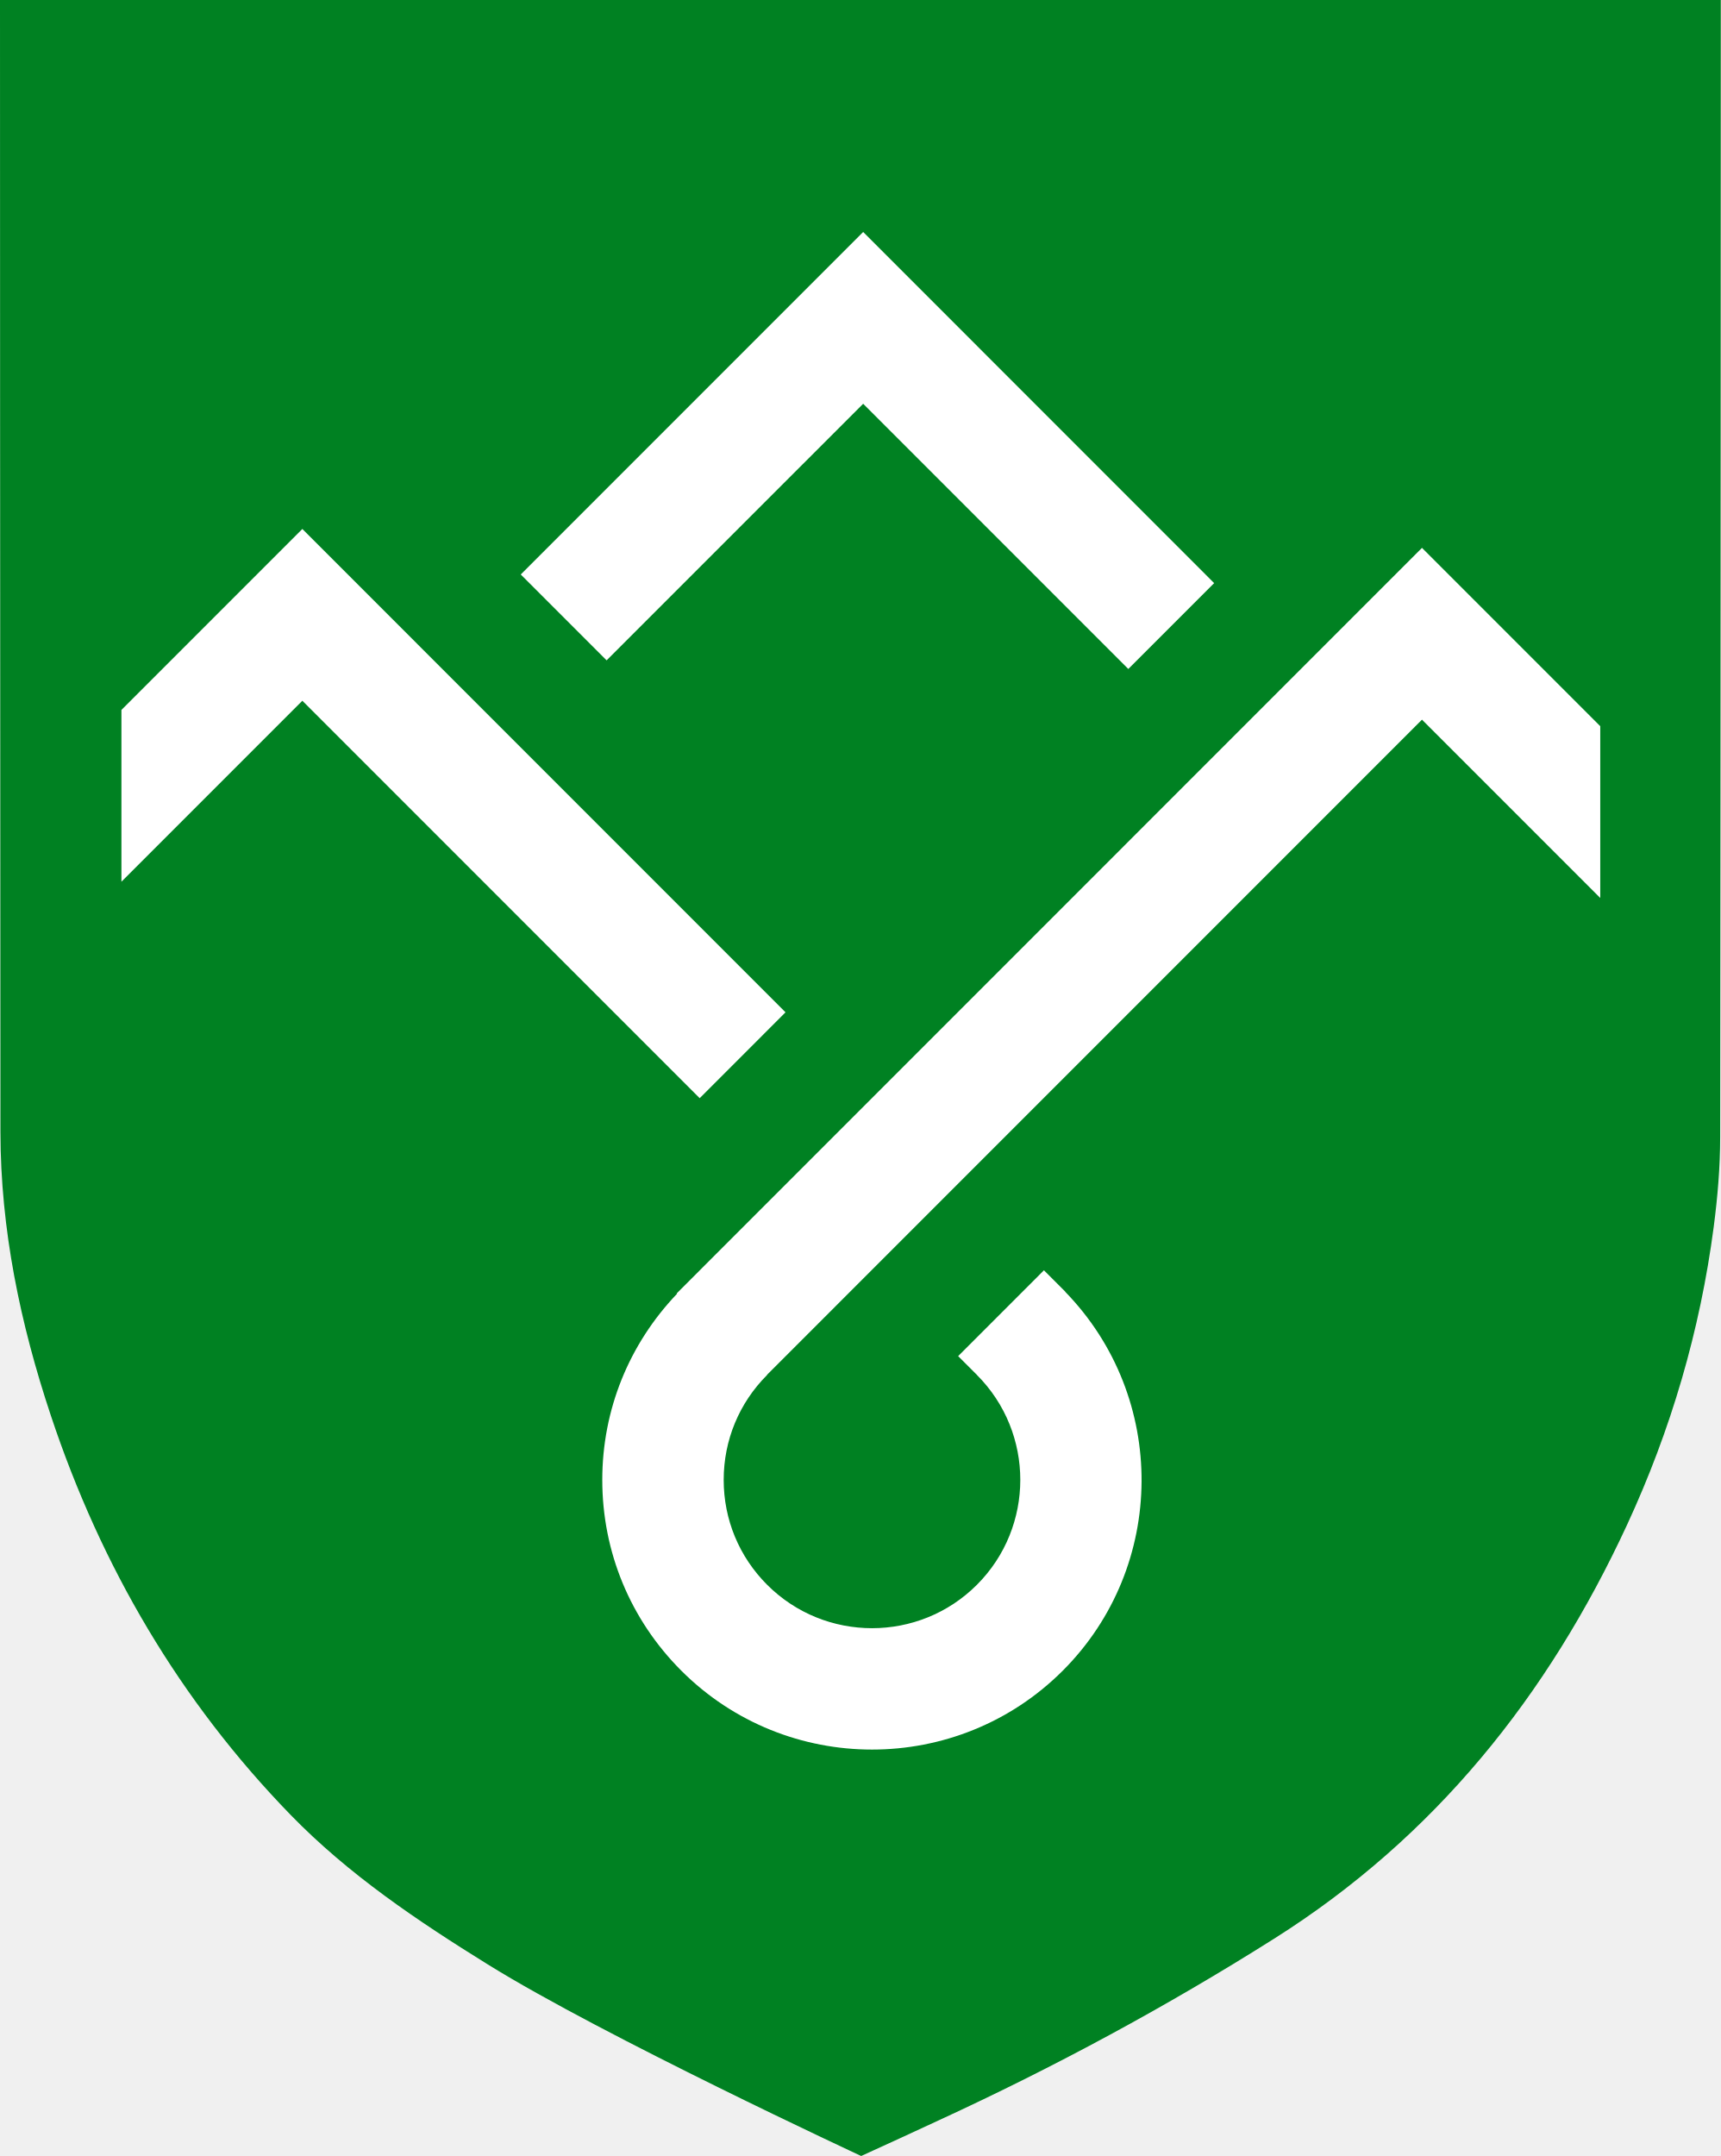
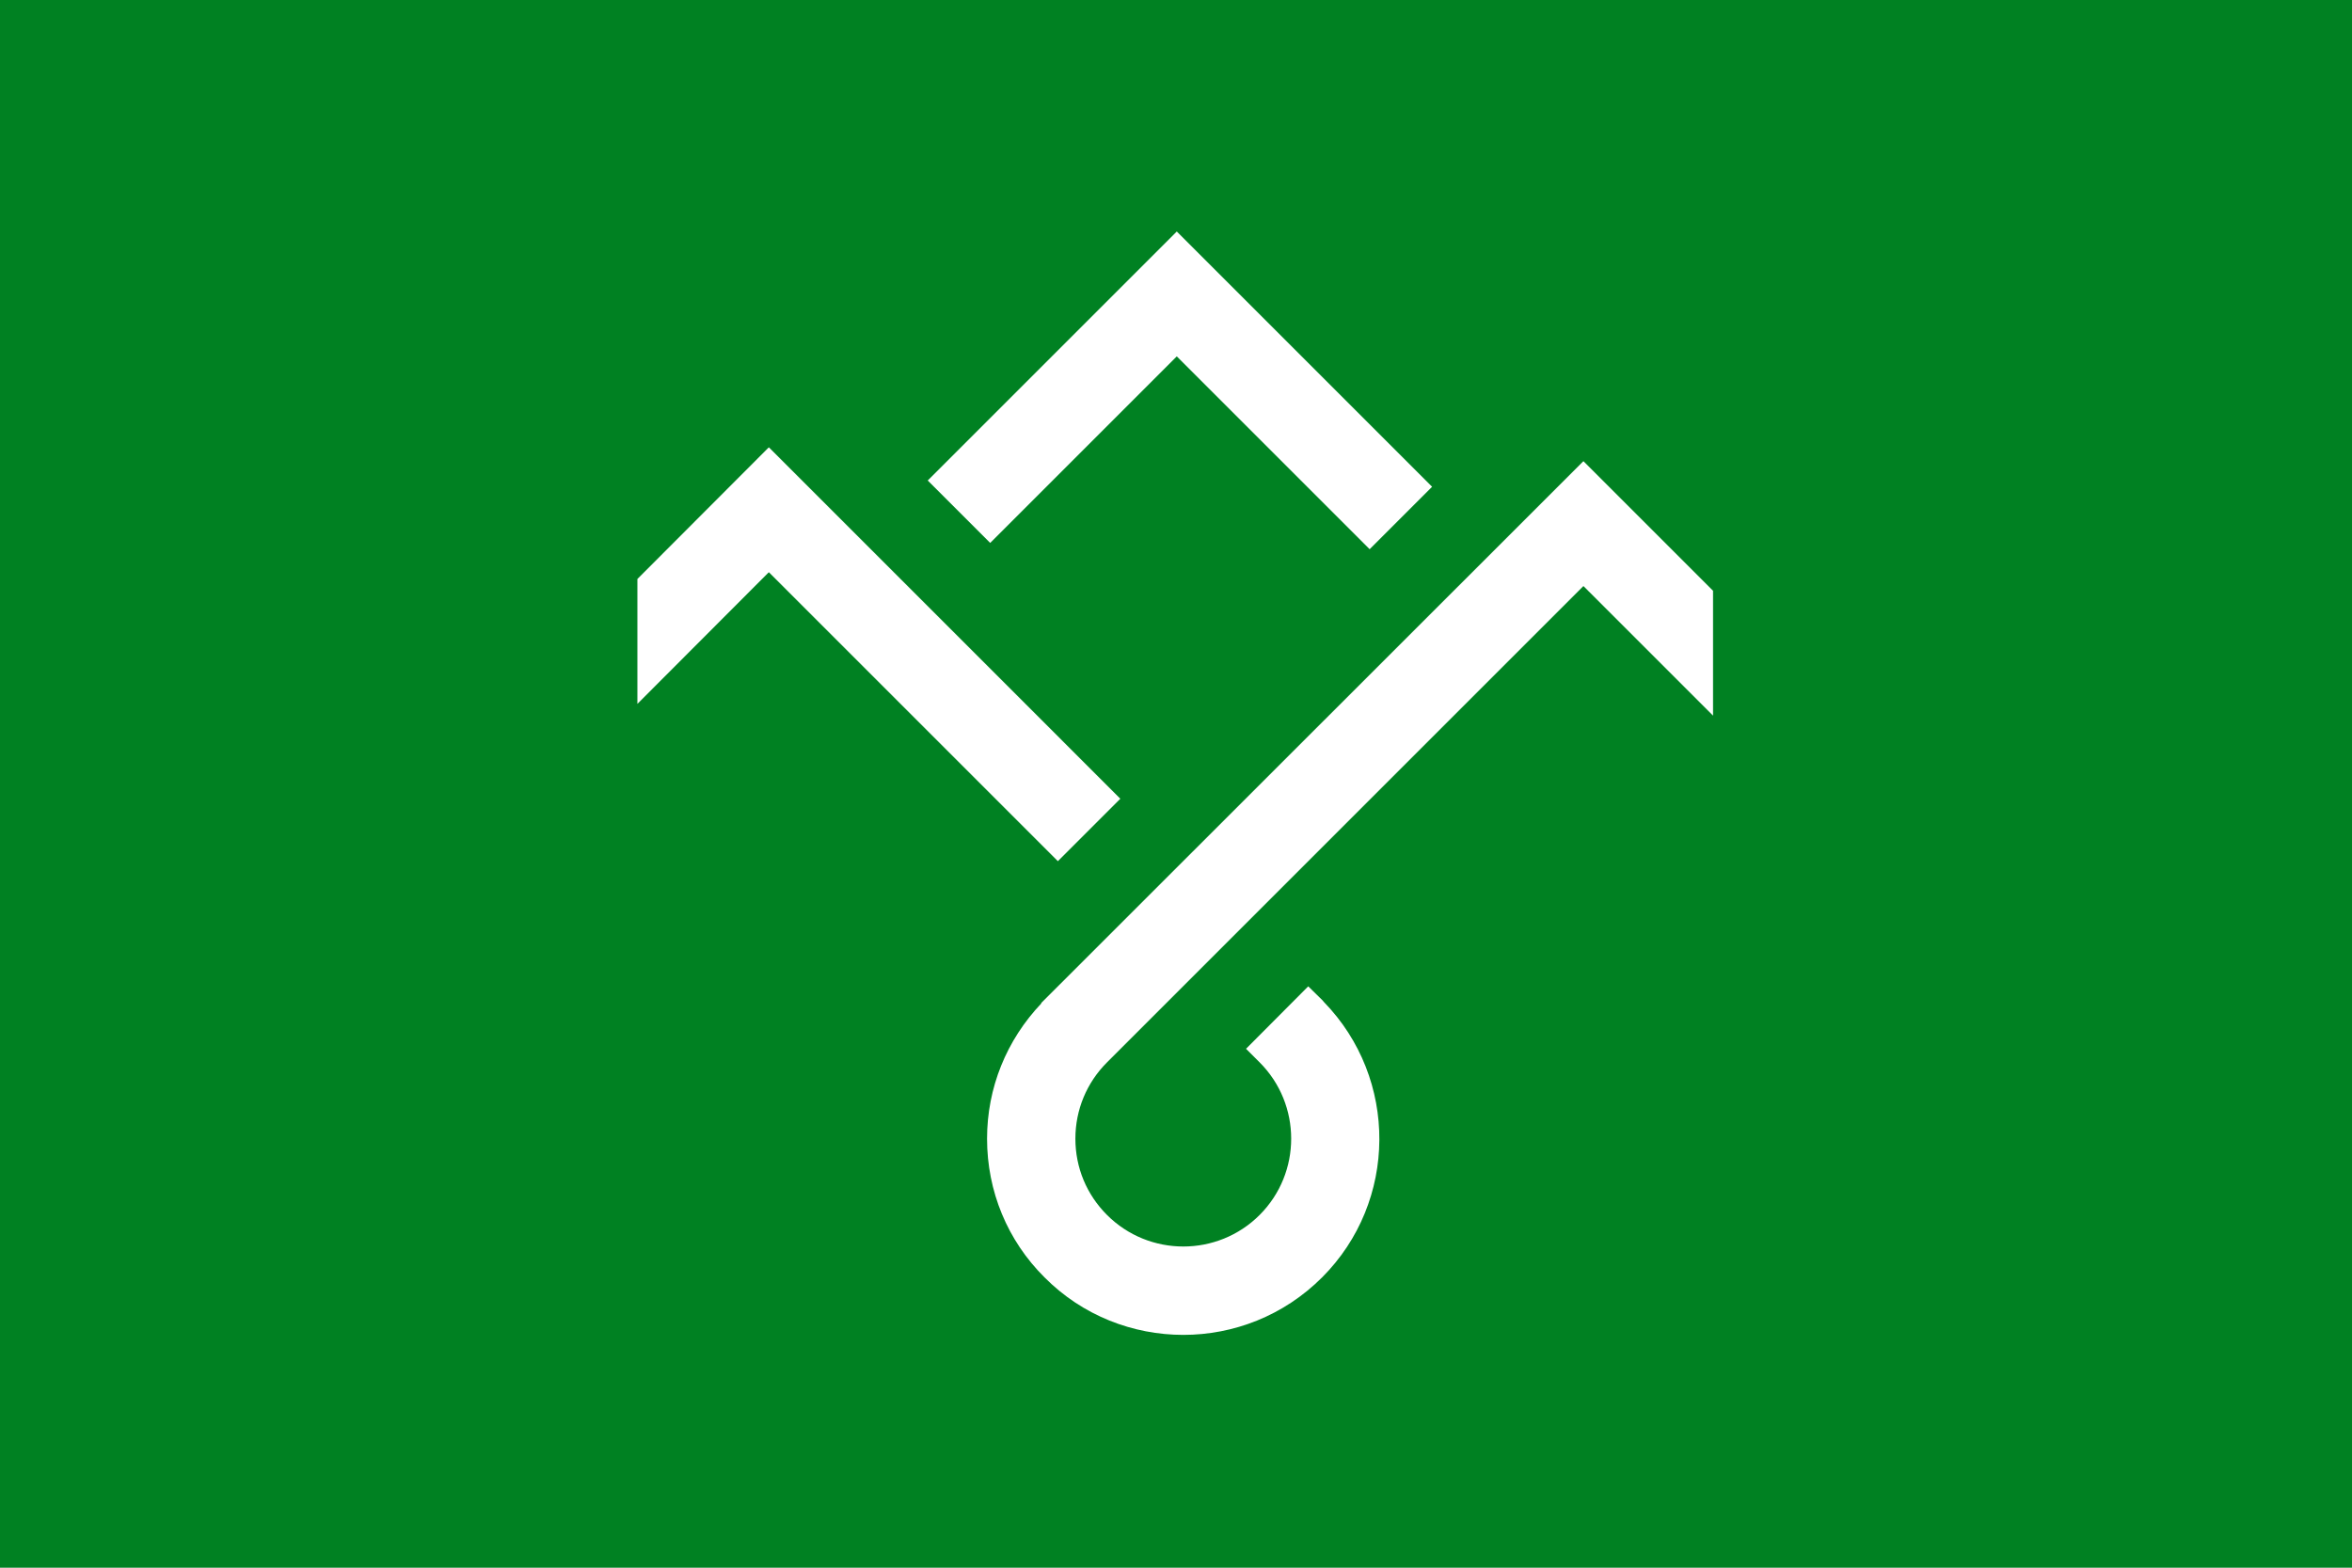
- <svg xmlns="http://www.w3.org/2000/svg" version="1.1" id="Ebene_1" x="0px" y="0px" width="309.115px" height="387.217px" viewBox="0 0 309.115 387.217" enable-background="new 0 0 309.115 387.217" xml:space="preserve">
-   <path fill="#008122" d="M154.7,387.217c0,0-46.238-21.482-67.034-34.381c-12.648-7.843-25.021-16.148-35.441-26.863  c-19.939-20.498-34.054-44.613-43.08-71.705C3.634,237.736,0.097,220.8,0.08,203.3C0.023,136.383,0,0,0,0h309.115  c0,0-0.031,136.991-0.109,204.21c-0.004,5.384-0.461,10.797-1.161,16.136c-2.445,18.625-7.679,36.481-15.572,53.524  c-14.207,30.683-34.512,56.089-63.424,74.336c-19.365,12.222-39.438,23.037-60.213,32.604  C164.019,382.933,159.333,385.129,154.7,387.217z" />
-   <polygon fill="#FFFFFF" points="202.685,120.148 155.056,72.514 108.971,118.599 93.55,103.177 155.056,41.664 218.105,104.728 " />
-   <polygon fill="#FFFFFF" points="54.312,95.003 21.813,127.504 21.812,158.354 54.312,125.853 125.687,197.234 141.107,181.811 " />
-   <path fill="#FFFFFF" d="M287.464,161.273v-30.849l-32.024-32.027l-133.872,133.89l0.06,0.064  c-8.648,9.055-13.437,20.867-13.437,33.436c0,12.941,5.043,25.111,14.197,34.265c9.443,9.446,21.852,14.17,34.26,14.17  c12.41,0,24.815-4.724,34.264-14.17c18.734-18.734,18.865-49.107,0.443-68.044l0.02-0.016l-0.346-0.348  c-0.041-0.041-0.076-0.088-0.117-0.127l-0.01,0.004l-3.373-3.375l-15.41,15.412l3.377,3.375l-0.006,0.006  c10.389,10.393,10.389,27.297,0,37.688c-10.387,10.394-27.295,10.394-37.684,0c-5.033-5.032-7.806-11.725-7.806-18.84  c0-7.123,2.771-13.812,7.806-18.848l-0.023-0.023l117.657-117.667L287.464,161.273z" />
+ <svg xmlns="http://www.w3.org/2000/svg" version="1.2" viewBox="0 0 900 600" width="900" height="600">
+   <style>
+ 		.s0 { fill: #008122 } 
+ 		.s1 { fill: #ffffff } 
+ 	</style>
+   <path id="Forma 2" class="s0" d="m0 0h900v600h-900z" />
+   <path id="Layer" class="s1" d="m524.1 210.2l-73.8-73.8-71.4 71.4-23.9-23.9 95.3-95.3 97.7 97.7z" />
+   <path id="Layer" class="s1" d="m294.2 171.2l-50.3 50.4v47.8l50.3-50.4 110.6 110.6 23.9-23.9z" />
+   <path id="Layer" class="s1" d="m655.5 273.9v-47.8l-49.6-49.6-207.5 207.4 0.1 0.1c-13.4 14.1-20.8 32.4-20.8 51.8 0 20.1 7.8 39 22 53.1 14.6 14.7 33.9 22 53.1 22 19.2 0 38.4-7.3 53.1-22 29-29 29.2-76.1 0.7-105.4l-0.5-0.6q-0.1-0.1-0.2-0.2l-5.3-5.2-23.8 23.9 5.2 5.2c16.1 16.1 16.1 42.3 0 58.4-16.1 16.1-42.3 16.1-58.4 0-7.8-7.8-12.1-18.1-12.1-29.2 0-11 4.3-21.4 12.1-29.2l182.3-182.3z" />
</svg>
